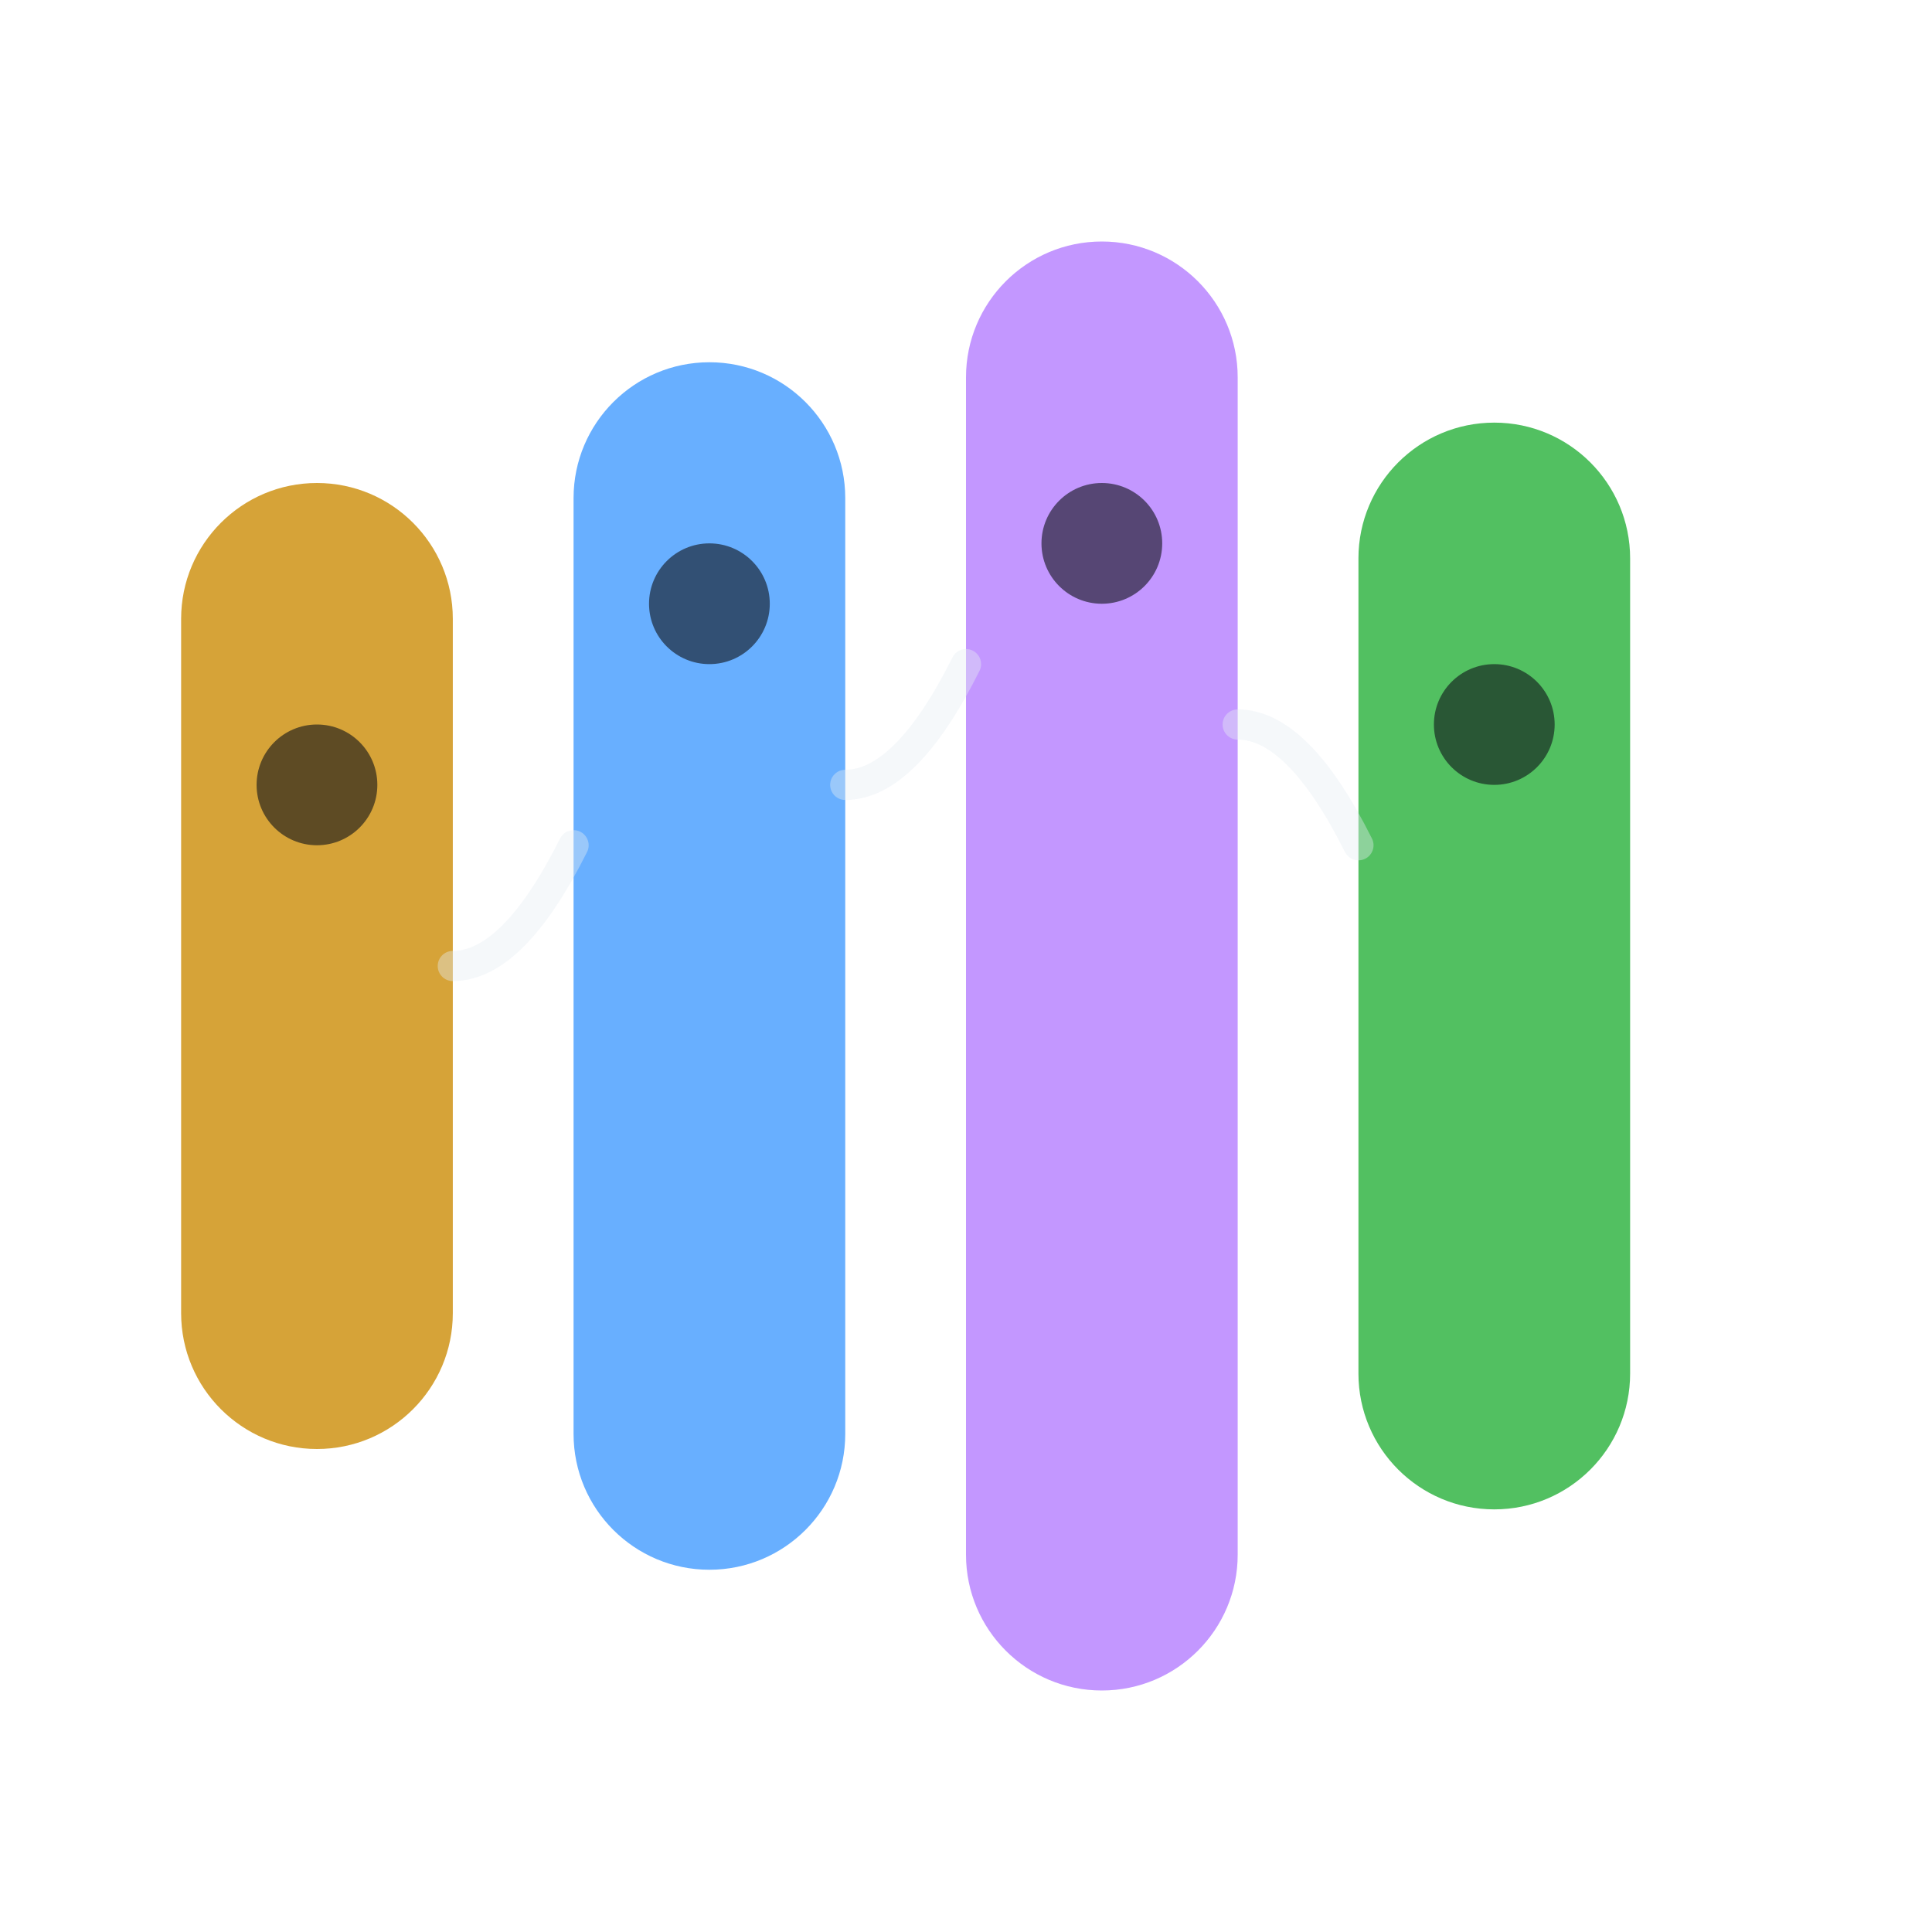
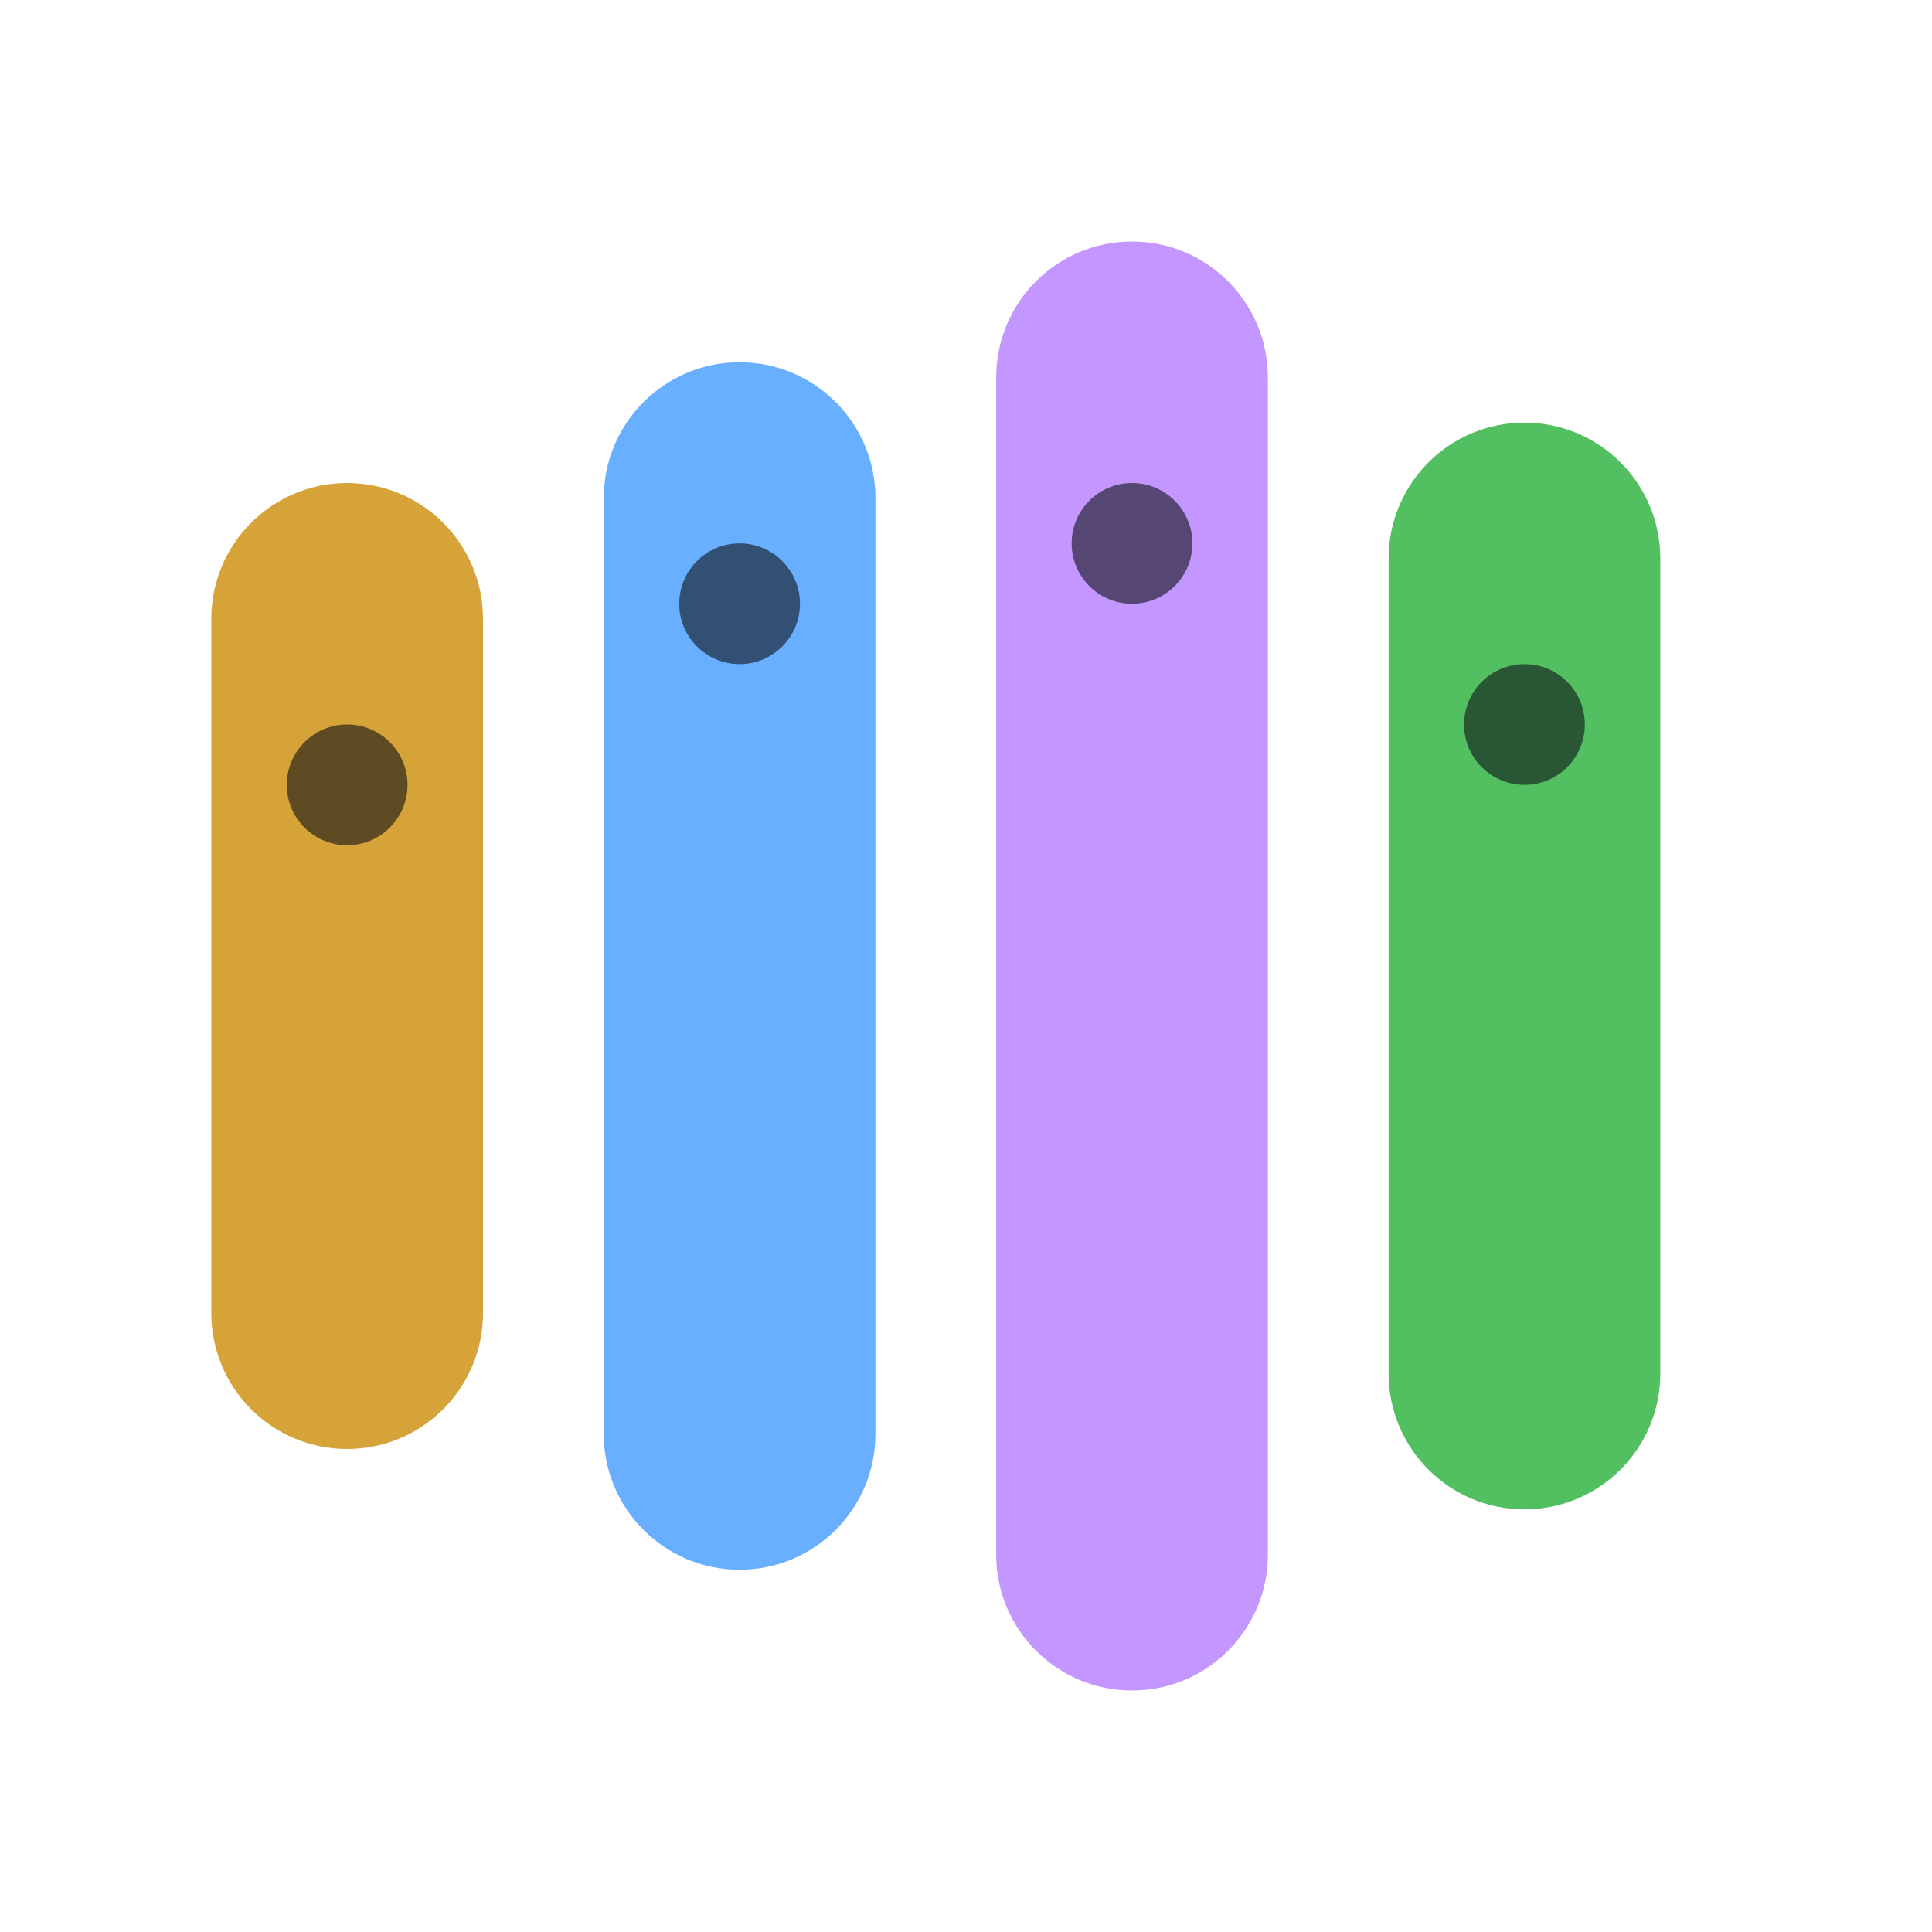
<svg xmlns="http://www.w3.org/2000/svg" viewBox="0 0 128 128" fill="none">
-   <rect x="12" y="32" width="18" height="64" rx="9" fill="#d29922" opacity="0.9" />
-   <rect x="38" y="24" width="18" height="80" rx="9" fill="#58a6ff" opacity="0.9" />
-   <rect x="64" y="16" width="18" height="96" rx="9" fill="#bc8cff" opacity="0.9" />
-   <rect x="90" y="28" width="18" height="72" rx="9" fill="#3fb950" opacity="0.9" />
-   <path d="M30 64 Q34 64 38 56" stroke="#e6edf3" stroke-width="2" stroke-linecap="round" opacity="0.4" />
-   <path d="M56 52 Q60 52 64 44" stroke="#e6edf3" stroke-width="2" stroke-linecap="round" opacity="0.4" />
-   <path d="M82 48 Q86 48 90 56" stroke="#e6edf3" stroke-width="2" stroke-linecap="round" opacity="0.4" />
-   <circle cx="21" cy="52" r="4" fill="#0d1117" opacity="0.6" />
-   <circle cx="47" cy="40" r="4" fill="#0d1117" opacity="0.6" />
-   <circle cx="73" cy="36" r="4" fill="#0d1117" opacity="0.6" />
-   <circle cx="99" cy="48" r="4" fill="#0d1117" opacity="0.6" />
+   <rect x="14" y="32" width="18" height="64" rx="9" fill="#d29922" opacity="0.9" />
+   <rect x="40" y="24" width="18" height="80" rx="9" fill="#58a6ff" opacity="0.9" />
+   <rect x="66" y="16" width="18" height="96" rx="9" fill="#bc8cff" opacity="0.9" />
+   <rect x="92" y="28" width="18" height="72" rx="9" fill="#3fb950" opacity="0.9" />
+   <circle cx="23" cy="52" r="4" fill="#0d1117" opacity="0.6" />
+   <circle cx="49" cy="40" r="4" fill="#0d1117" opacity="0.6" />
+   <circle cx="75" cy="36" r="4" fill="#0d1117" opacity="0.6" />
+   <circle cx="101" cy="48" r="4" fill="#0d1117" opacity="0.6" />
</svg>
